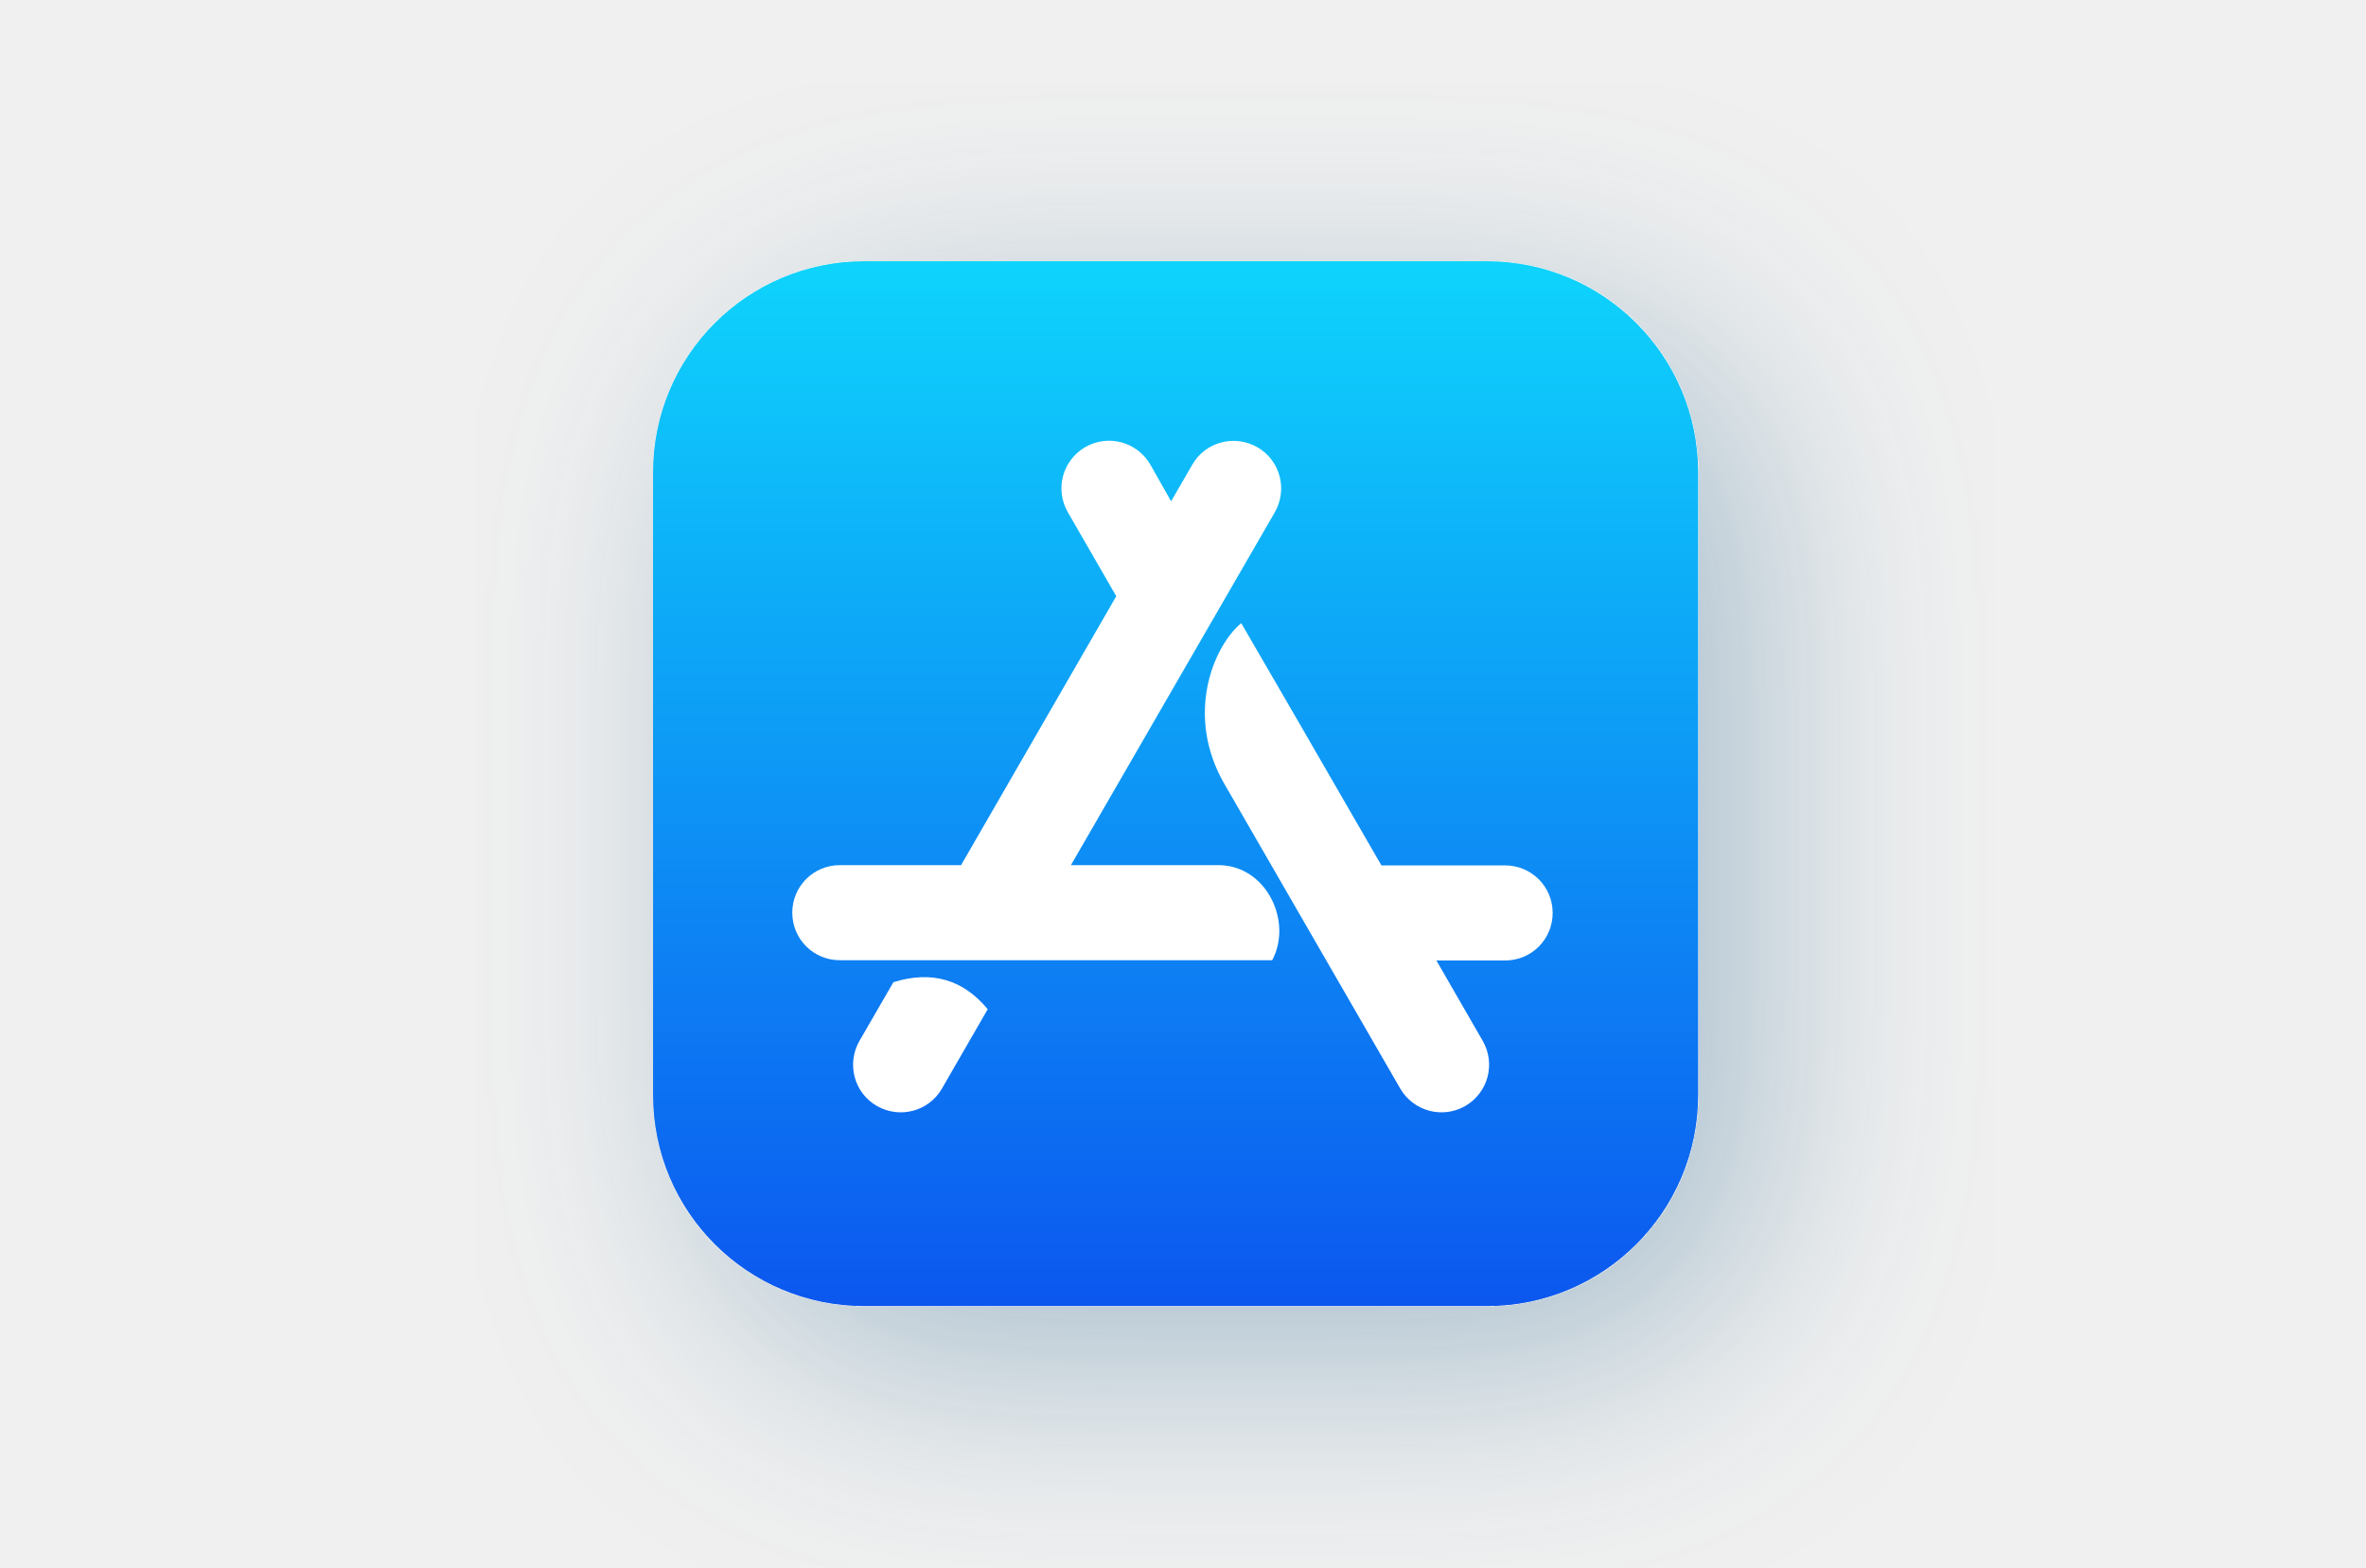
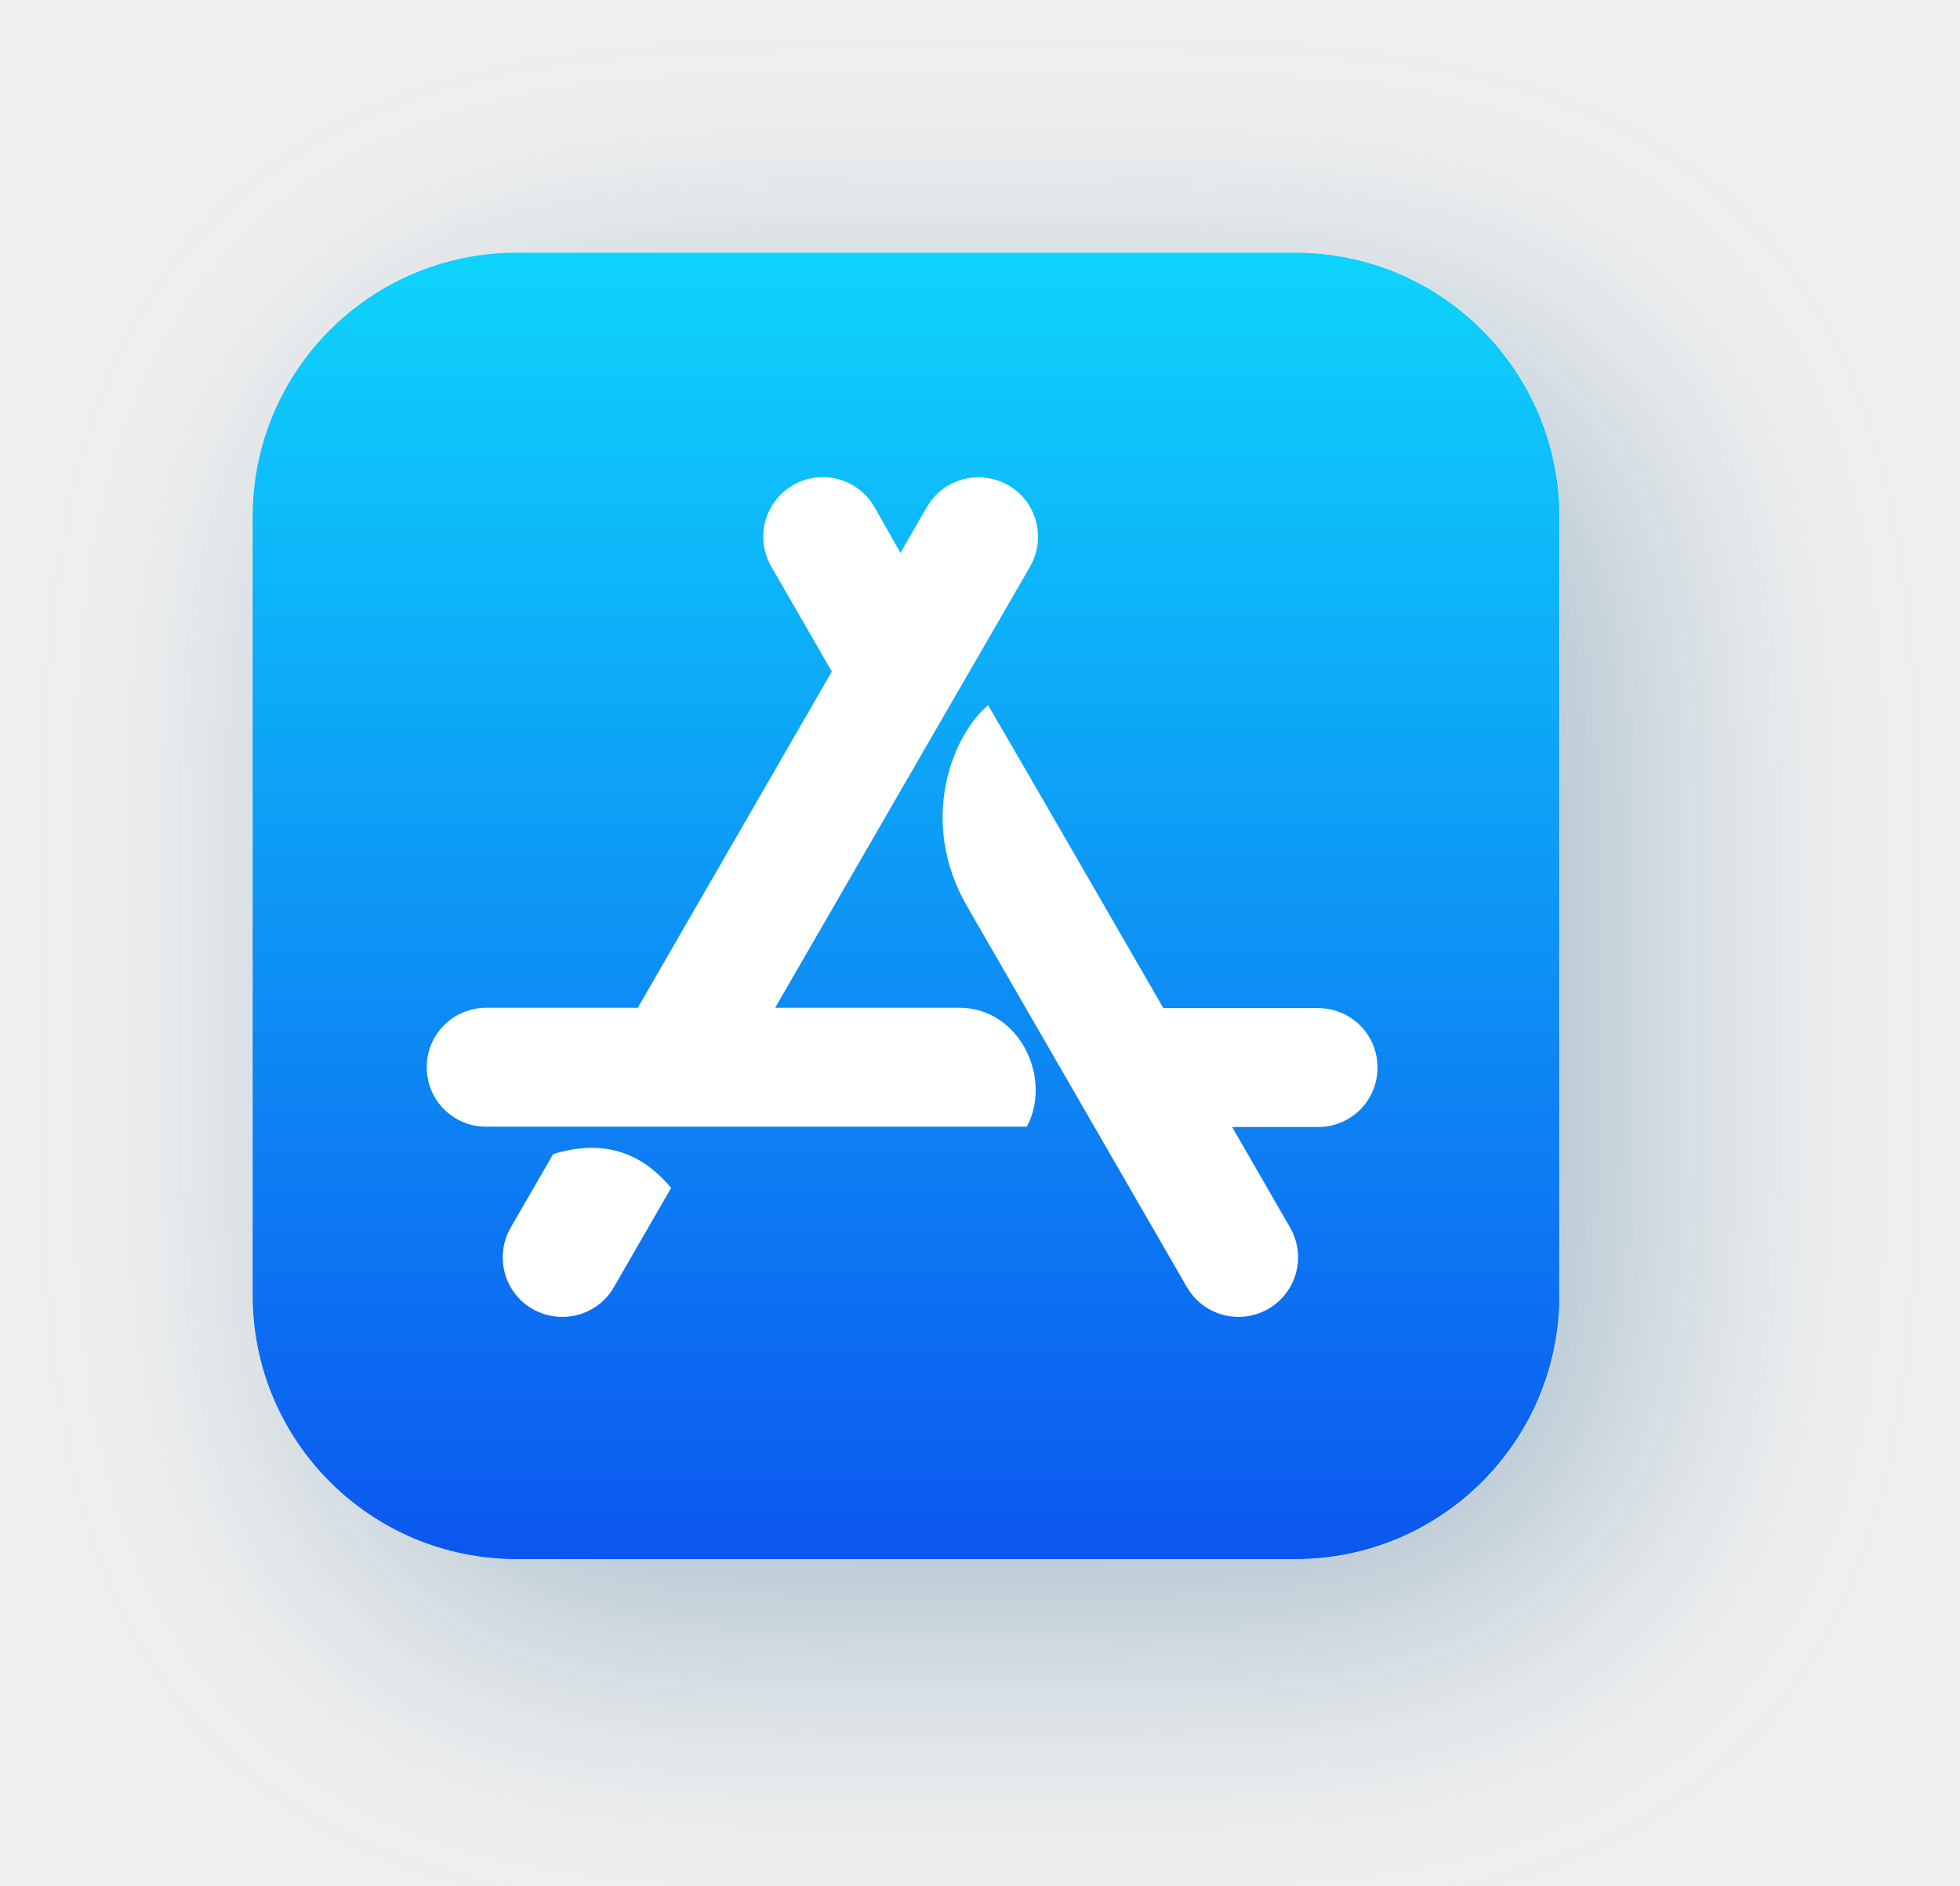
- <svg xmlns="http://www.w3.org/2000/svg" width="80" height="53" viewBox="0 0 80 53" fill="none">
-   <g id="icon dowload" clip-path="url(#clip0_1162_5302)">
-     <g id="Vector" filter="url(#filter0_d_1162_5302)">
-       <path d="M50.277 8.834H29.218C25.274 8.834 22.081 12.027 22.081 15.971V37.034C22.081 40.974 25.274 44.167 29.218 44.167H50.282C54.221 44.167 57.419 40.974 57.419 37.029V15.971C57.414 12.027 54.221 8.834 50.277 8.834Z" fill="url(#paint0_linear_1162_5302)" />
-     </g>
-     <path id="Vector_2" d="M39.598 16.951L40.313 15.715C40.755 14.942 41.74 14.681 42.513 15.123C43.286 15.565 43.546 16.549 43.105 17.322L36.21 29.256H41.197C42.813 29.256 43.718 31.155 43.016 32.471H28.397C27.505 32.471 26.789 31.756 26.789 30.864C26.789 29.972 27.505 29.256 28.397 29.256H32.496L37.743 20.162L36.104 17.318C35.662 16.545 35.923 15.569 36.696 15.118C37.469 14.677 38.445 14.937 38.895 15.71L39.598 16.951ZM33.397 34.128L31.851 36.809C31.409 37.582 30.424 37.842 29.651 37.401C28.878 36.959 28.618 35.974 29.059 35.201L30.208 33.214C31.506 32.812 32.562 33.121 33.397 34.128ZM46.709 29.265H50.891C51.783 29.265 52.499 29.98 52.499 30.873C52.499 31.765 51.783 32.48 50.891 32.48H48.568L50.136 35.201C50.578 35.974 50.317 36.95 49.544 37.401C48.771 37.842 47.795 37.582 47.344 36.809C44.703 32.229 42.72 28.801 41.404 26.518C40.057 24.195 41.02 21.863 41.969 21.072C43.025 22.883 44.602 25.617 46.709 29.265Z" fill="white" />
+ <svg xmlns="http://www.w3.org/2000/svg" width="53" height="51" viewBox="0 0 53 51" fill="none">
+   <g filter="url(#filter0_d_1960_12609)">
+     <path d="M35.027 6.833H13.969C10.024 6.833 6.831 10.027 6.831 13.971V35.034C6.831 38.974 10.024 42.167 13.969 42.167H35.032C38.971 42.167 42.169 38.974 42.169 35.029V13.971C42.164 10.027 38.971 6.833 35.027 6.833Z" fill="url(#paint0_linear_1960_12609)" />
  </g>
+   <path d="M24.348 14.951L25.063 13.715C25.505 12.942 26.49 12.681 27.263 13.123C28.035 13.565 28.296 14.55 27.855 15.322L20.96 27.256H25.947C27.563 27.256 28.468 29.155 27.766 30.471H13.147C12.255 30.471 11.539 29.756 11.539 28.864C11.539 27.972 12.255 27.256 13.147 27.256H17.246L22.493 18.162L20.854 15.318C20.412 14.545 20.673 13.569 21.446 13.118C22.219 12.677 23.195 12.937 23.645 13.71L24.348 14.951ZM18.147 32.128L16.601 34.809C16.159 35.582 15.174 35.842 14.401 35.401C13.628 34.959 13.368 33.974 13.809 33.201L14.958 31.213C16.256 30.812 17.312 31.121 18.147 32.128ZM31.459 27.265H35.641C36.533 27.265 37.249 27.98 37.249 28.873C37.249 29.765 36.533 30.48 35.641 30.48H33.318L34.886 33.201C35.328 33.974 35.067 34.95 34.294 35.401C33.521 35.842 32.545 35.582 32.094 34.809C29.453 30.229 27.47 26.801 26.154 24.518C24.807 22.195 25.77 19.863 26.719 19.072C27.775 20.883 29.352 23.617 31.459 27.265Z" fill="white" />
  <defs>
-     <filter id="filter0_d_1162_5302" x="16.081" y="2.833" width="51.338" height="51.334" filterUnits="userSpaceOnUse" color-interpolation-filters="sRGB">
+     <filter id="filter0_d_1960_12609" x="0.831" y="0.833" width="51.338" height="51.334" filterUnits="userSpaceOnUse" color-interpolation-filters="sRGB">
      <feFlood flood-opacity="0" result="BackgroundImageFix" />
      <feColorMatrix in="SourceAlpha" type="matrix" values="0 0 0 0 0 0 0 0 0 0 0 0 0 0 0 0 0 0 127 0" result="hardAlpha" />
      <feOffset dx="2" dy="2" />
      <feGaussianBlur stdDeviation="4" />
      <feComposite in2="hardAlpha" operator="out" />
      <feColorMatrix type="matrix" values="0 0 0 0 0.008 0 0 0 0 0.29 0 0 0 0 0.478 0 0 0 0.3 0" />
-       <feBlend mode="normal" in2="BackgroundImageFix" result="effect1_dropShadow_1162_5302" />
-       <feBlend mode="normal" in="SourceGraphic" in2="effect1_dropShadow_1162_5302" result="shape" />
+       <feBlend mode="normal" in2="BackgroundImageFix" result="effect1_dropShadow_1960_12609" />
+       <feBlend mode="normal" in="SourceGraphic" in2="effect1_dropShadow_1960_12609" result="shape" />
    </filter>
-     <linearGradient id="paint0_linear_1162_5302" x1="39.748" y1="8.834" x2="39.748" y2="44.167" gradientUnits="userSpaceOnUse">
+     <linearGradient id="paint0_linear_1960_12609" x1="24.498" y1="6.833" x2="24.498" y2="42.167" gradientUnits="userSpaceOnUse">
      <stop stop-color="#0ED4FC" />
      <stop offset="1" stop-color="#0C57EF" />
    </linearGradient>
-     <clipPath id="clip0_1162_5302">
-       <rect width="79.5" height="53" fill="white" />
-     </clipPath>
  </defs>
</svg>
